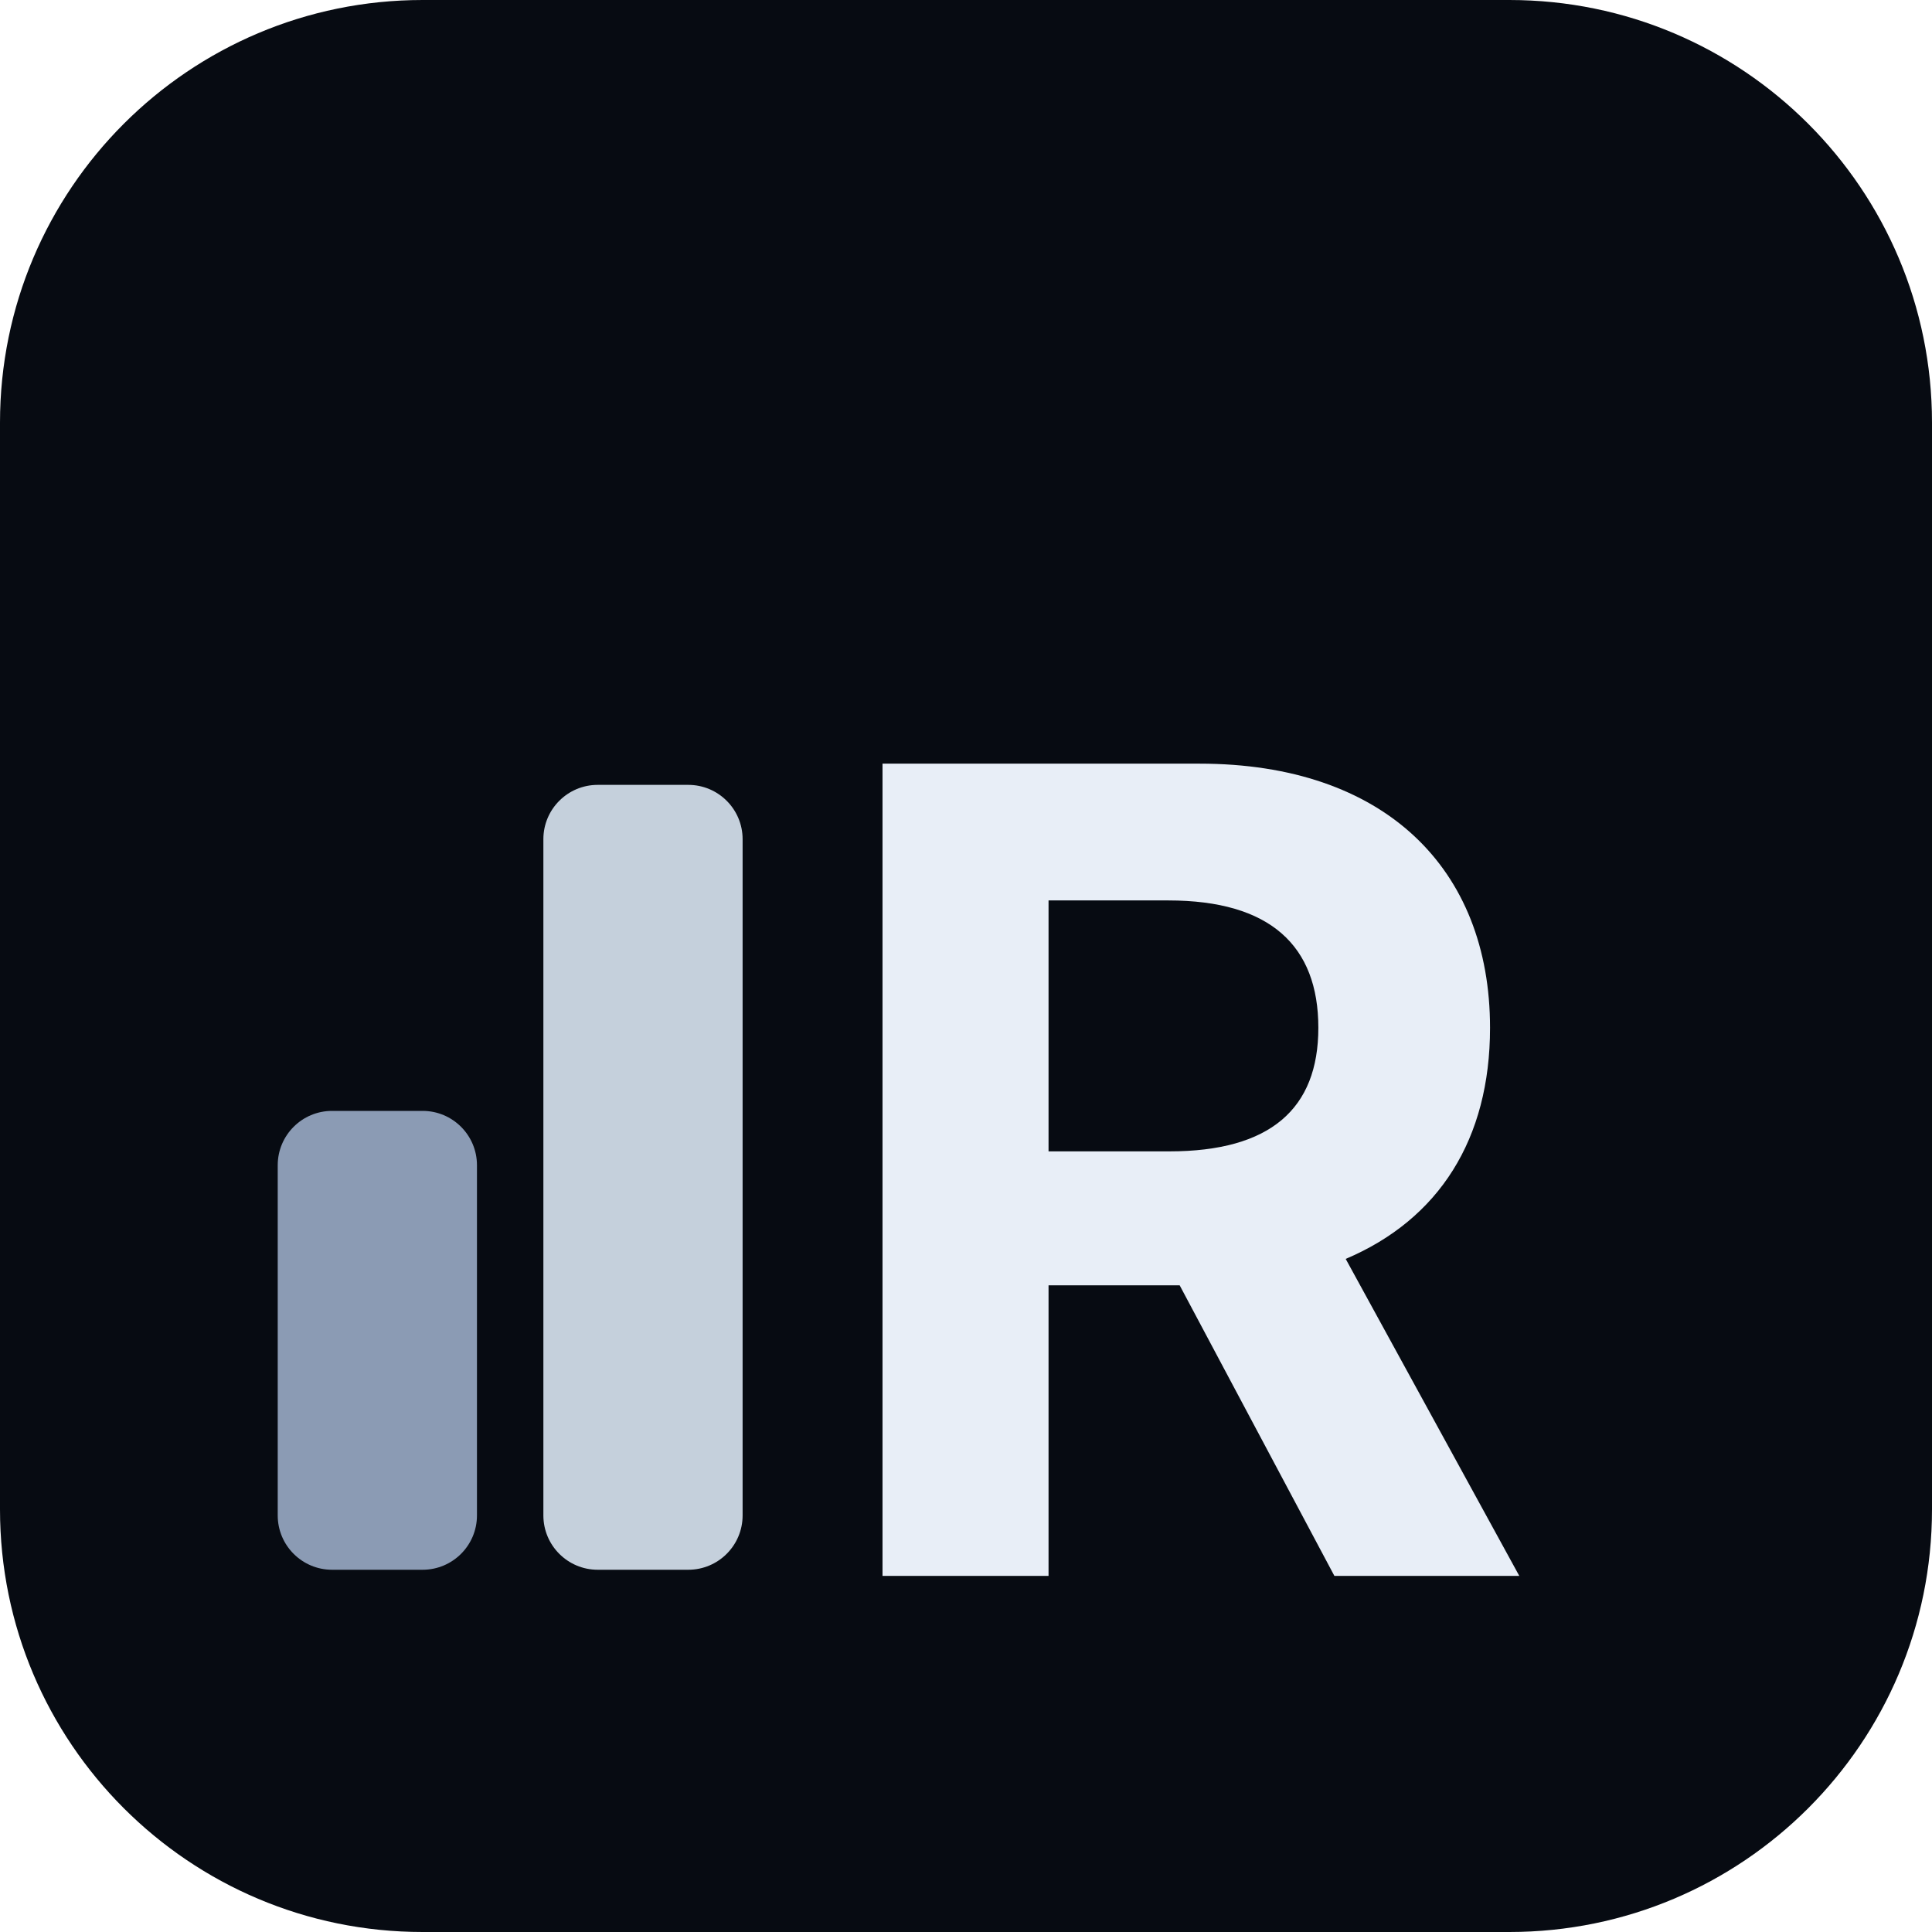
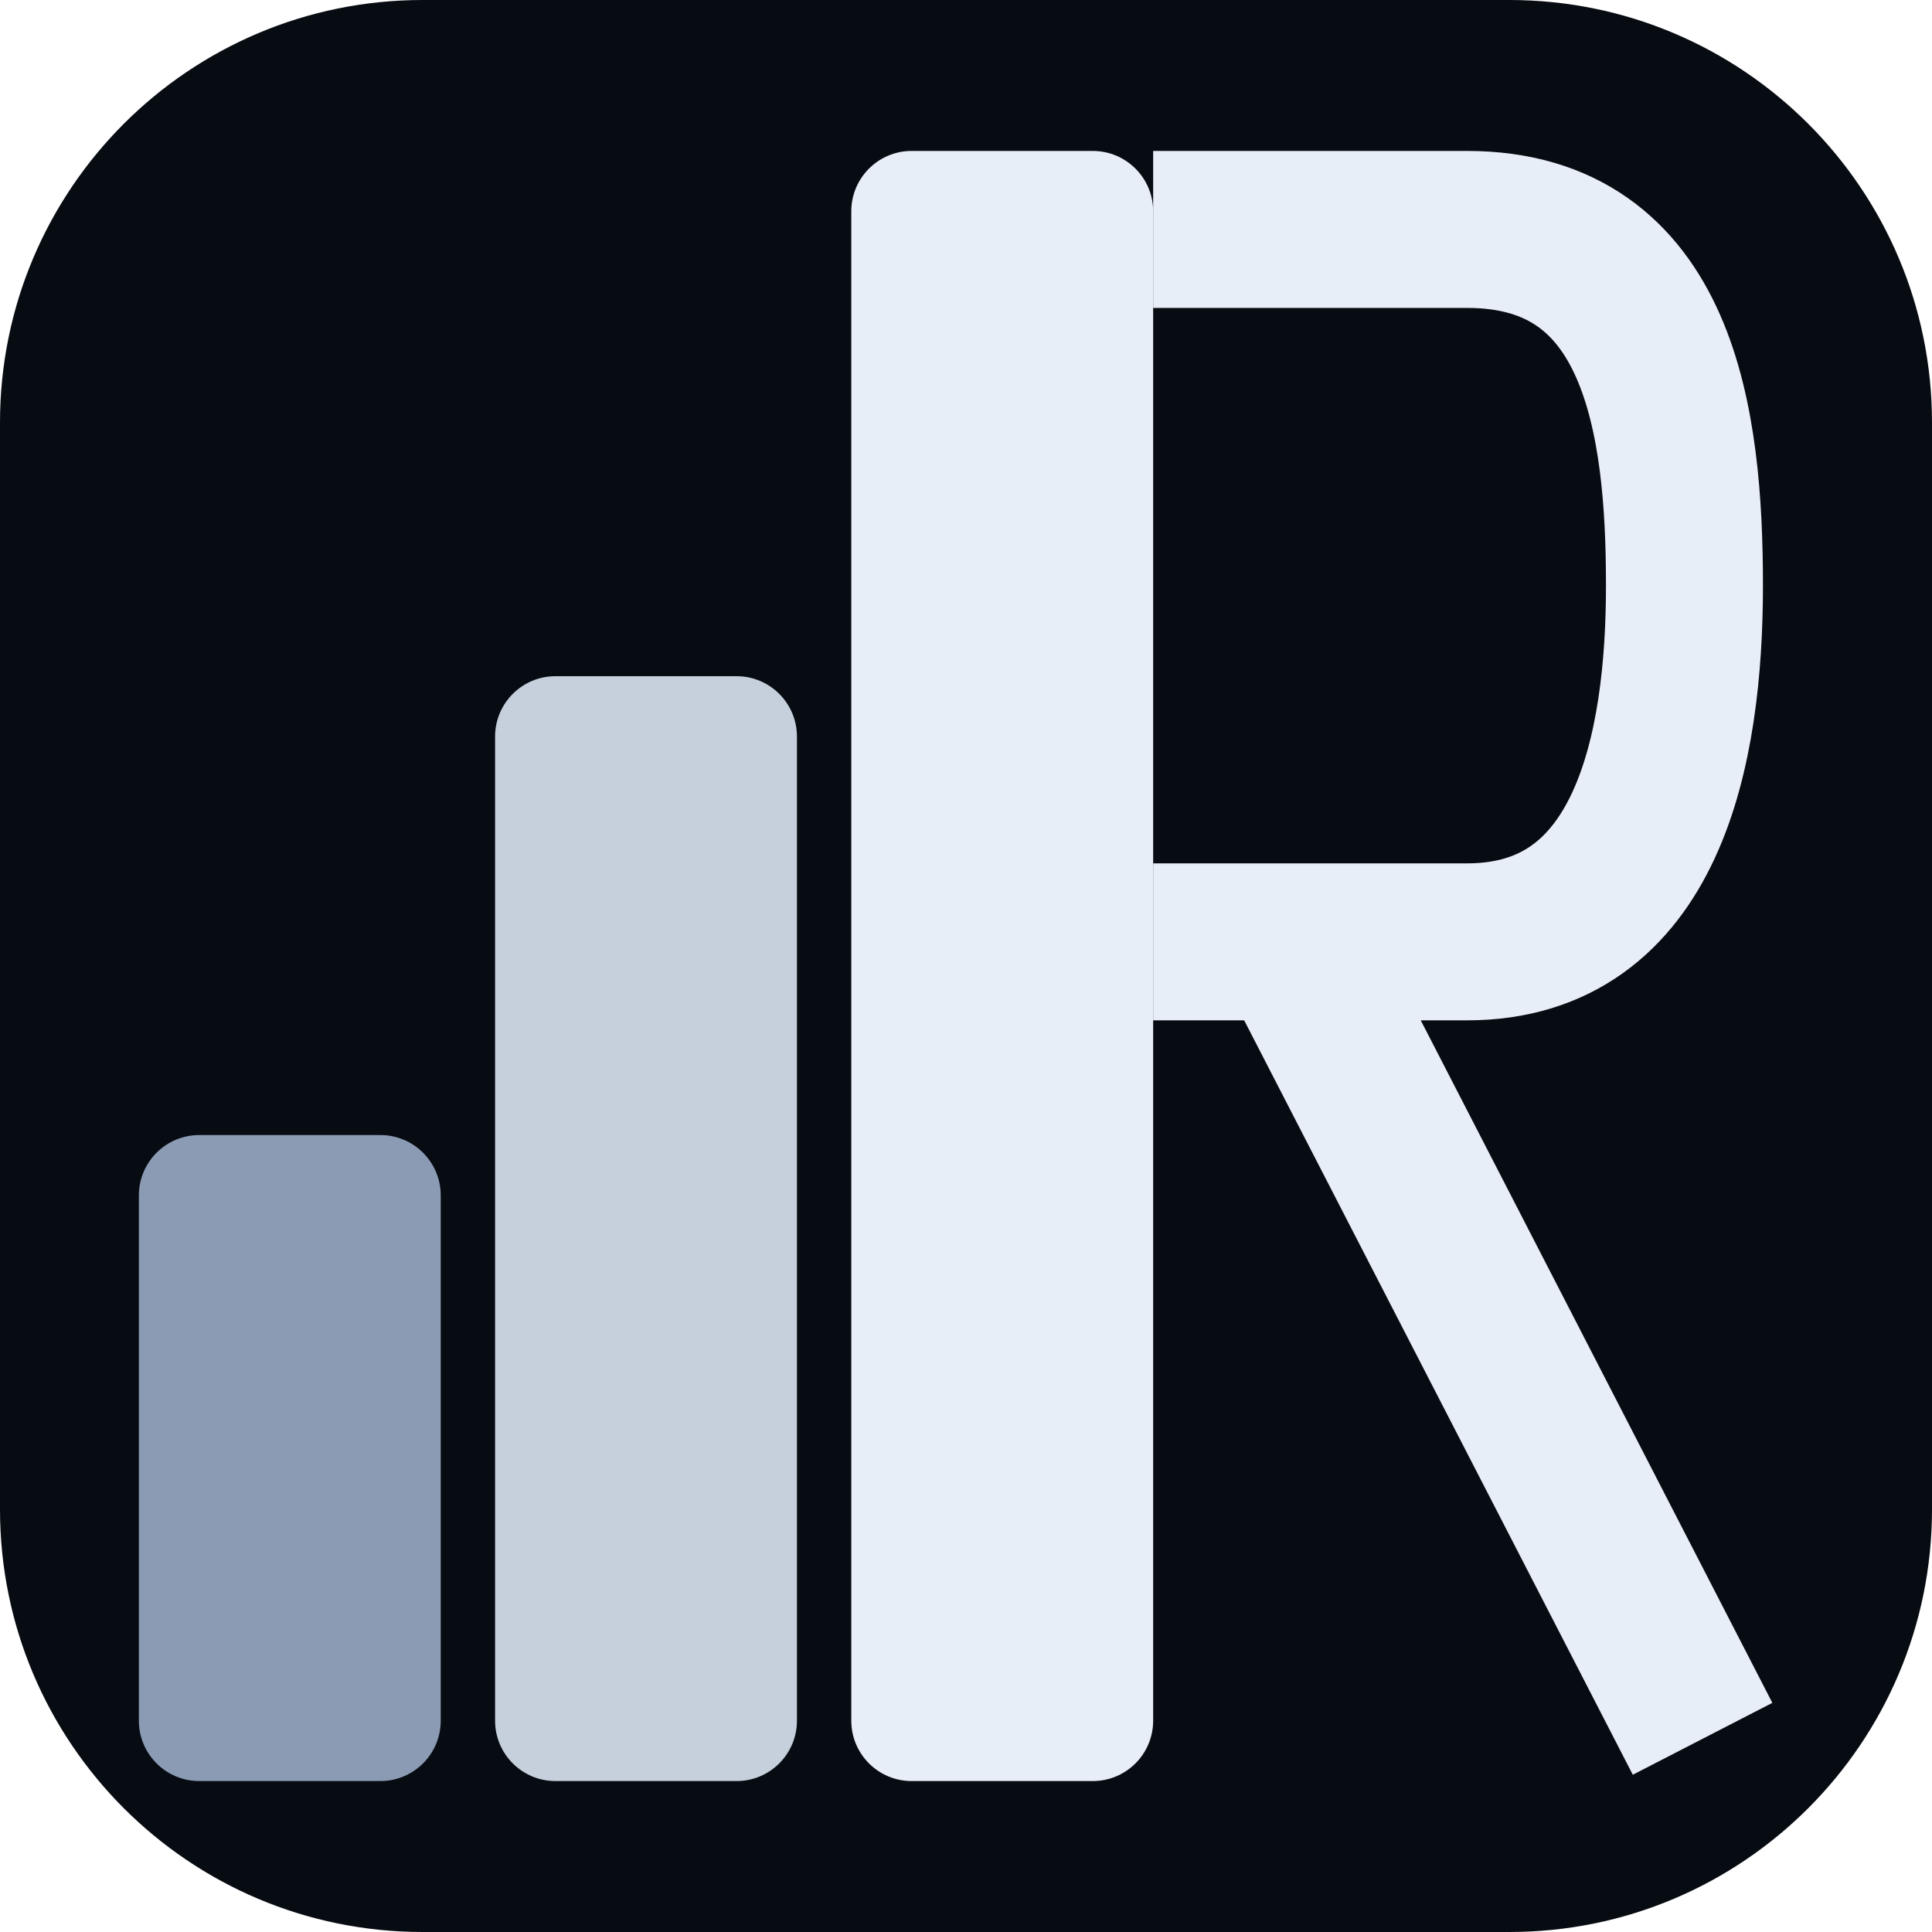
<svg xmlns="http://www.w3.org/2000/svg" viewBox="0 0 32 32" role="img" aria-label="rankER">
  <rect width="32" height="32" rx="7" fill="#070B12" />
-   <rect x="4.6" y="18.4" width="3.3" height="7.6" rx="0.9" fill="#8B9BB4" />
-   <rect x="9" y="13" width="3.3" height="13" rx="0.9" fill="#C5D0DC" />
-   <text x="13.4" y="26.1" font-family="ui-sans-serif, system-ui, -apple-system, 'Segoe UI', sans-serif" font-size="18.5" font-weight="700" fill="#E8EEF7">R</text>
+   <rect x="2.3" y="18.8" width="5" height="10.7" rx="1" fill="#8B9BB4" />
+   <rect x="8.2" y="11.2" width="5" height="18.3" rx="1" fill="#C5D0DC" />
+   <rect x="14.1" y="2.5" width="5" height="27" rx="1" fill="#E8EEF7" />
+   <g fill="none" stroke="#E8EEF7" stroke-width="2.6" stroke-linecap="butt" stroke-linejoin="round">
+     <path d="M19.1 3.8h5.2c3.2 0 3.6 3.2 3.6 5.9s-.6 5.9-3.6 5.9H19.1" />
+     <path d="M21.4 15.6 28.2 28.8" />
+   </g>
</svg>
